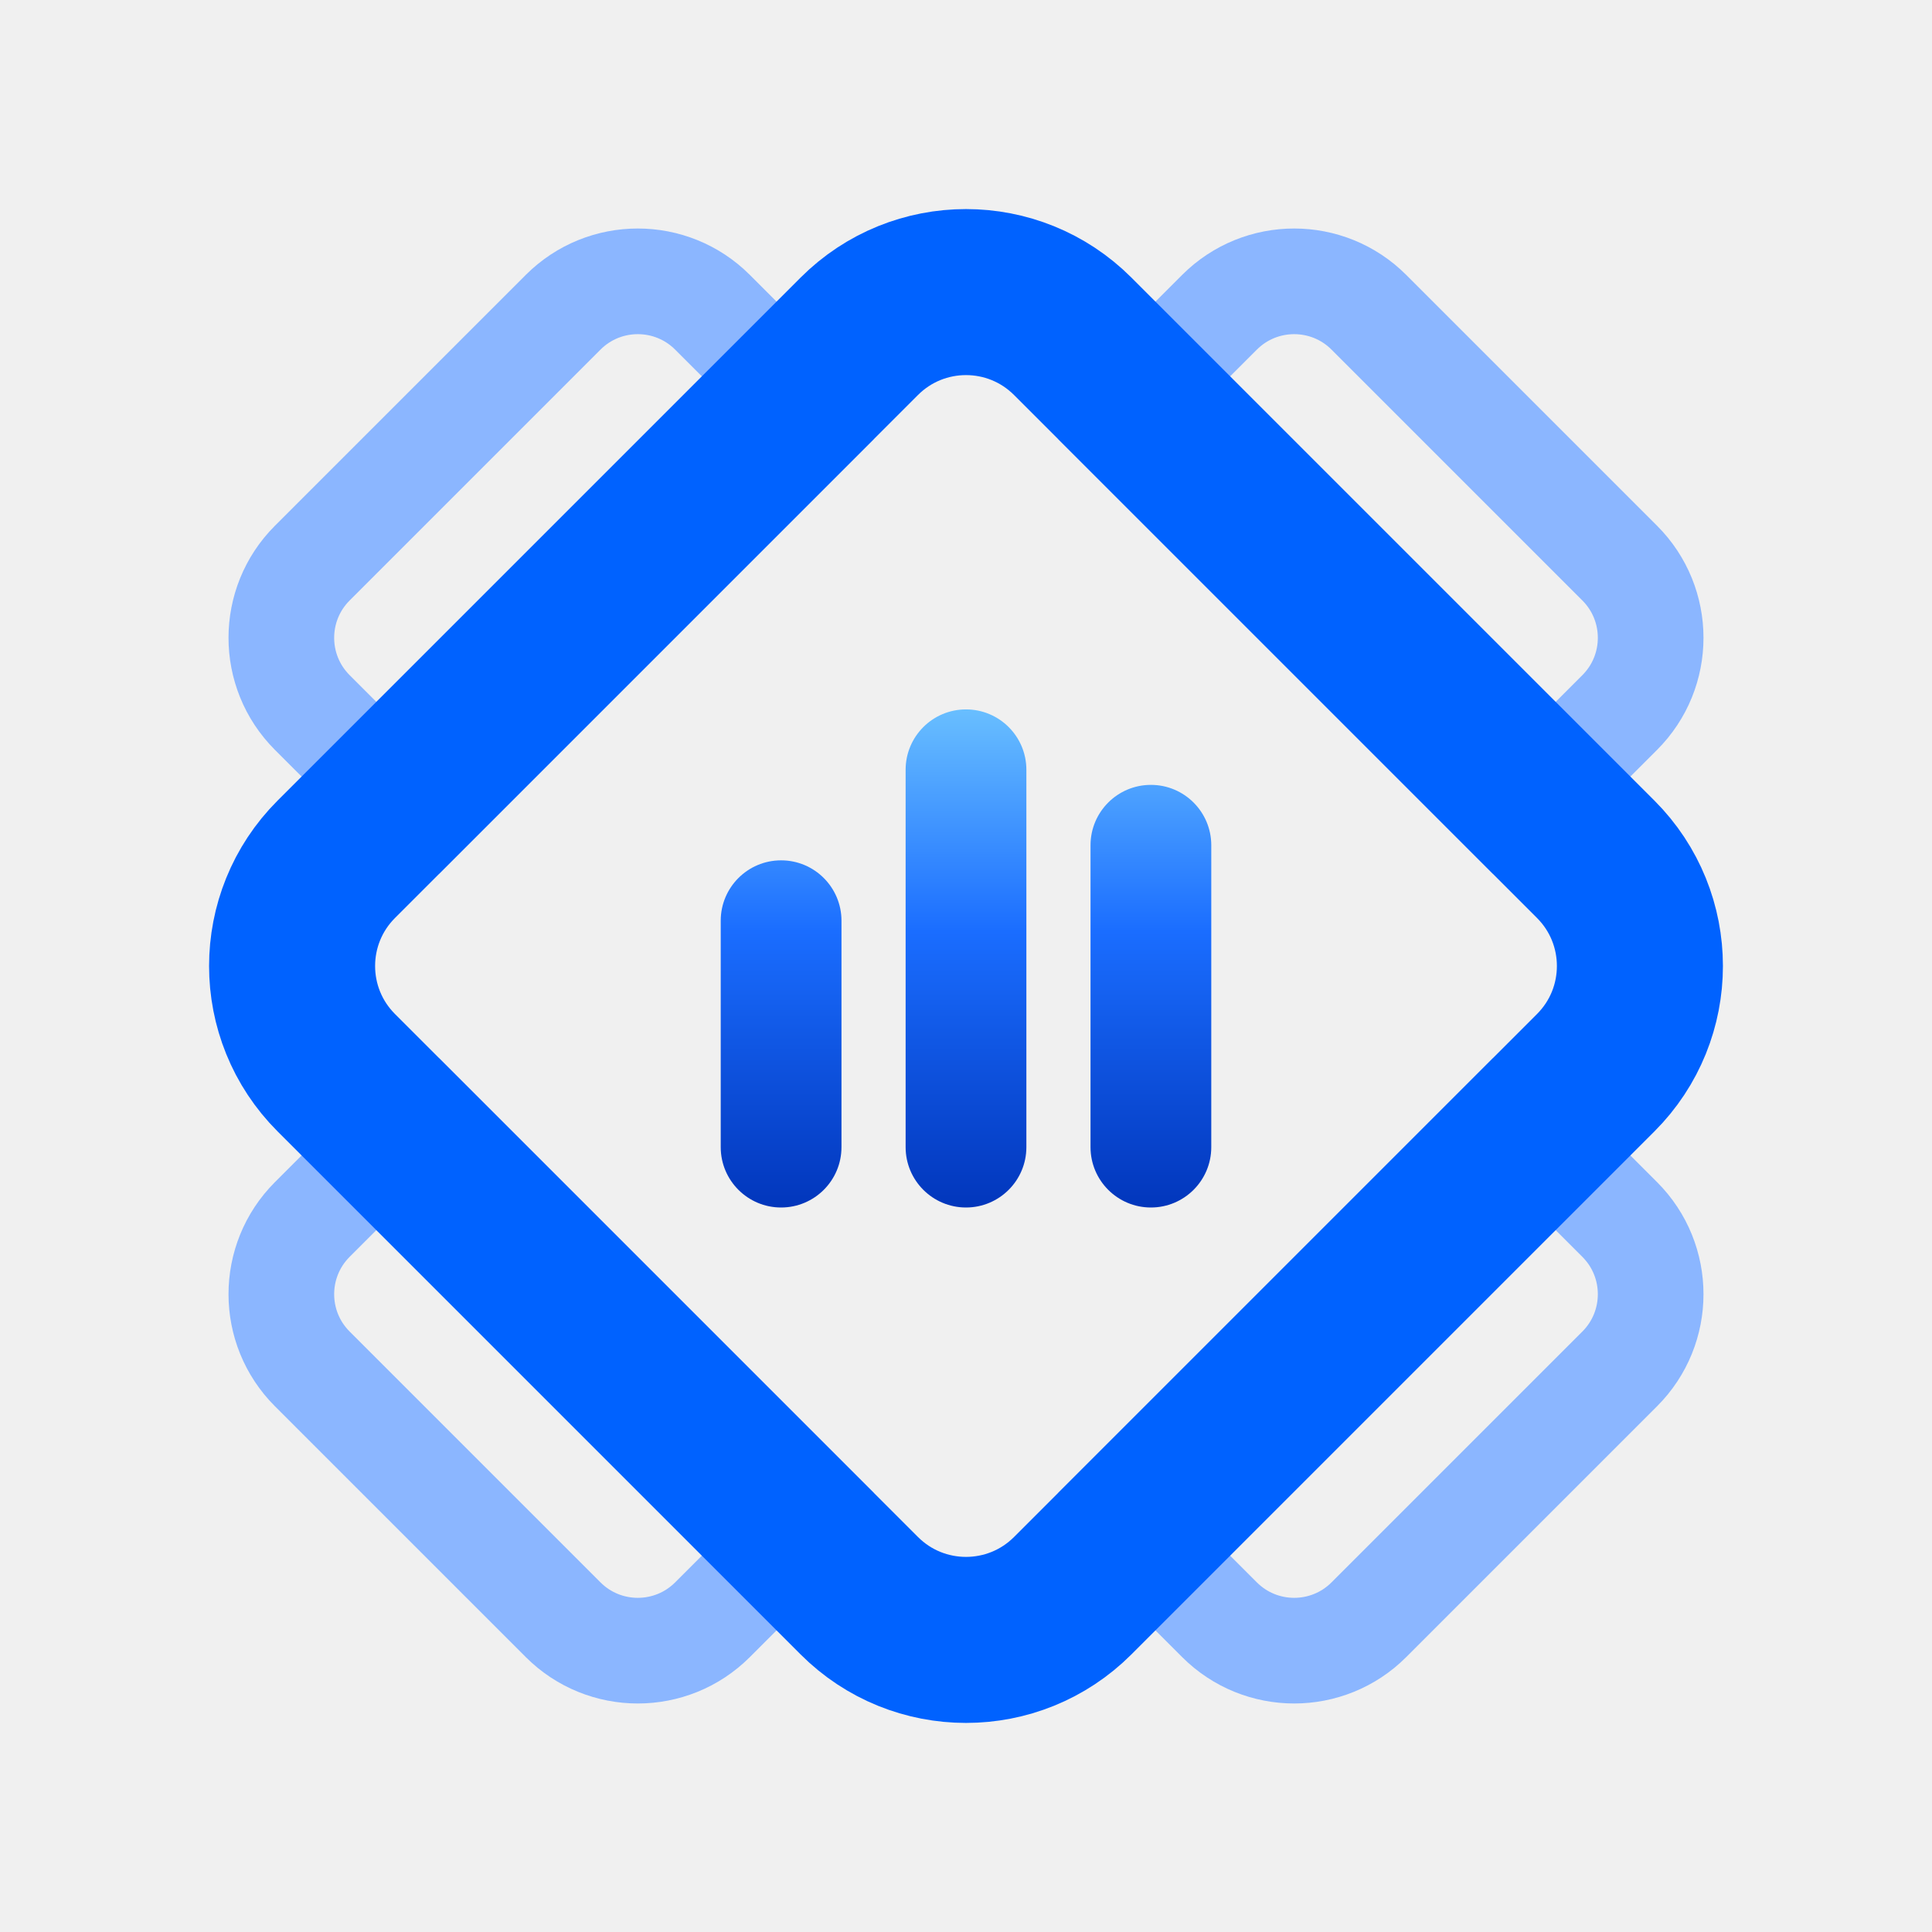
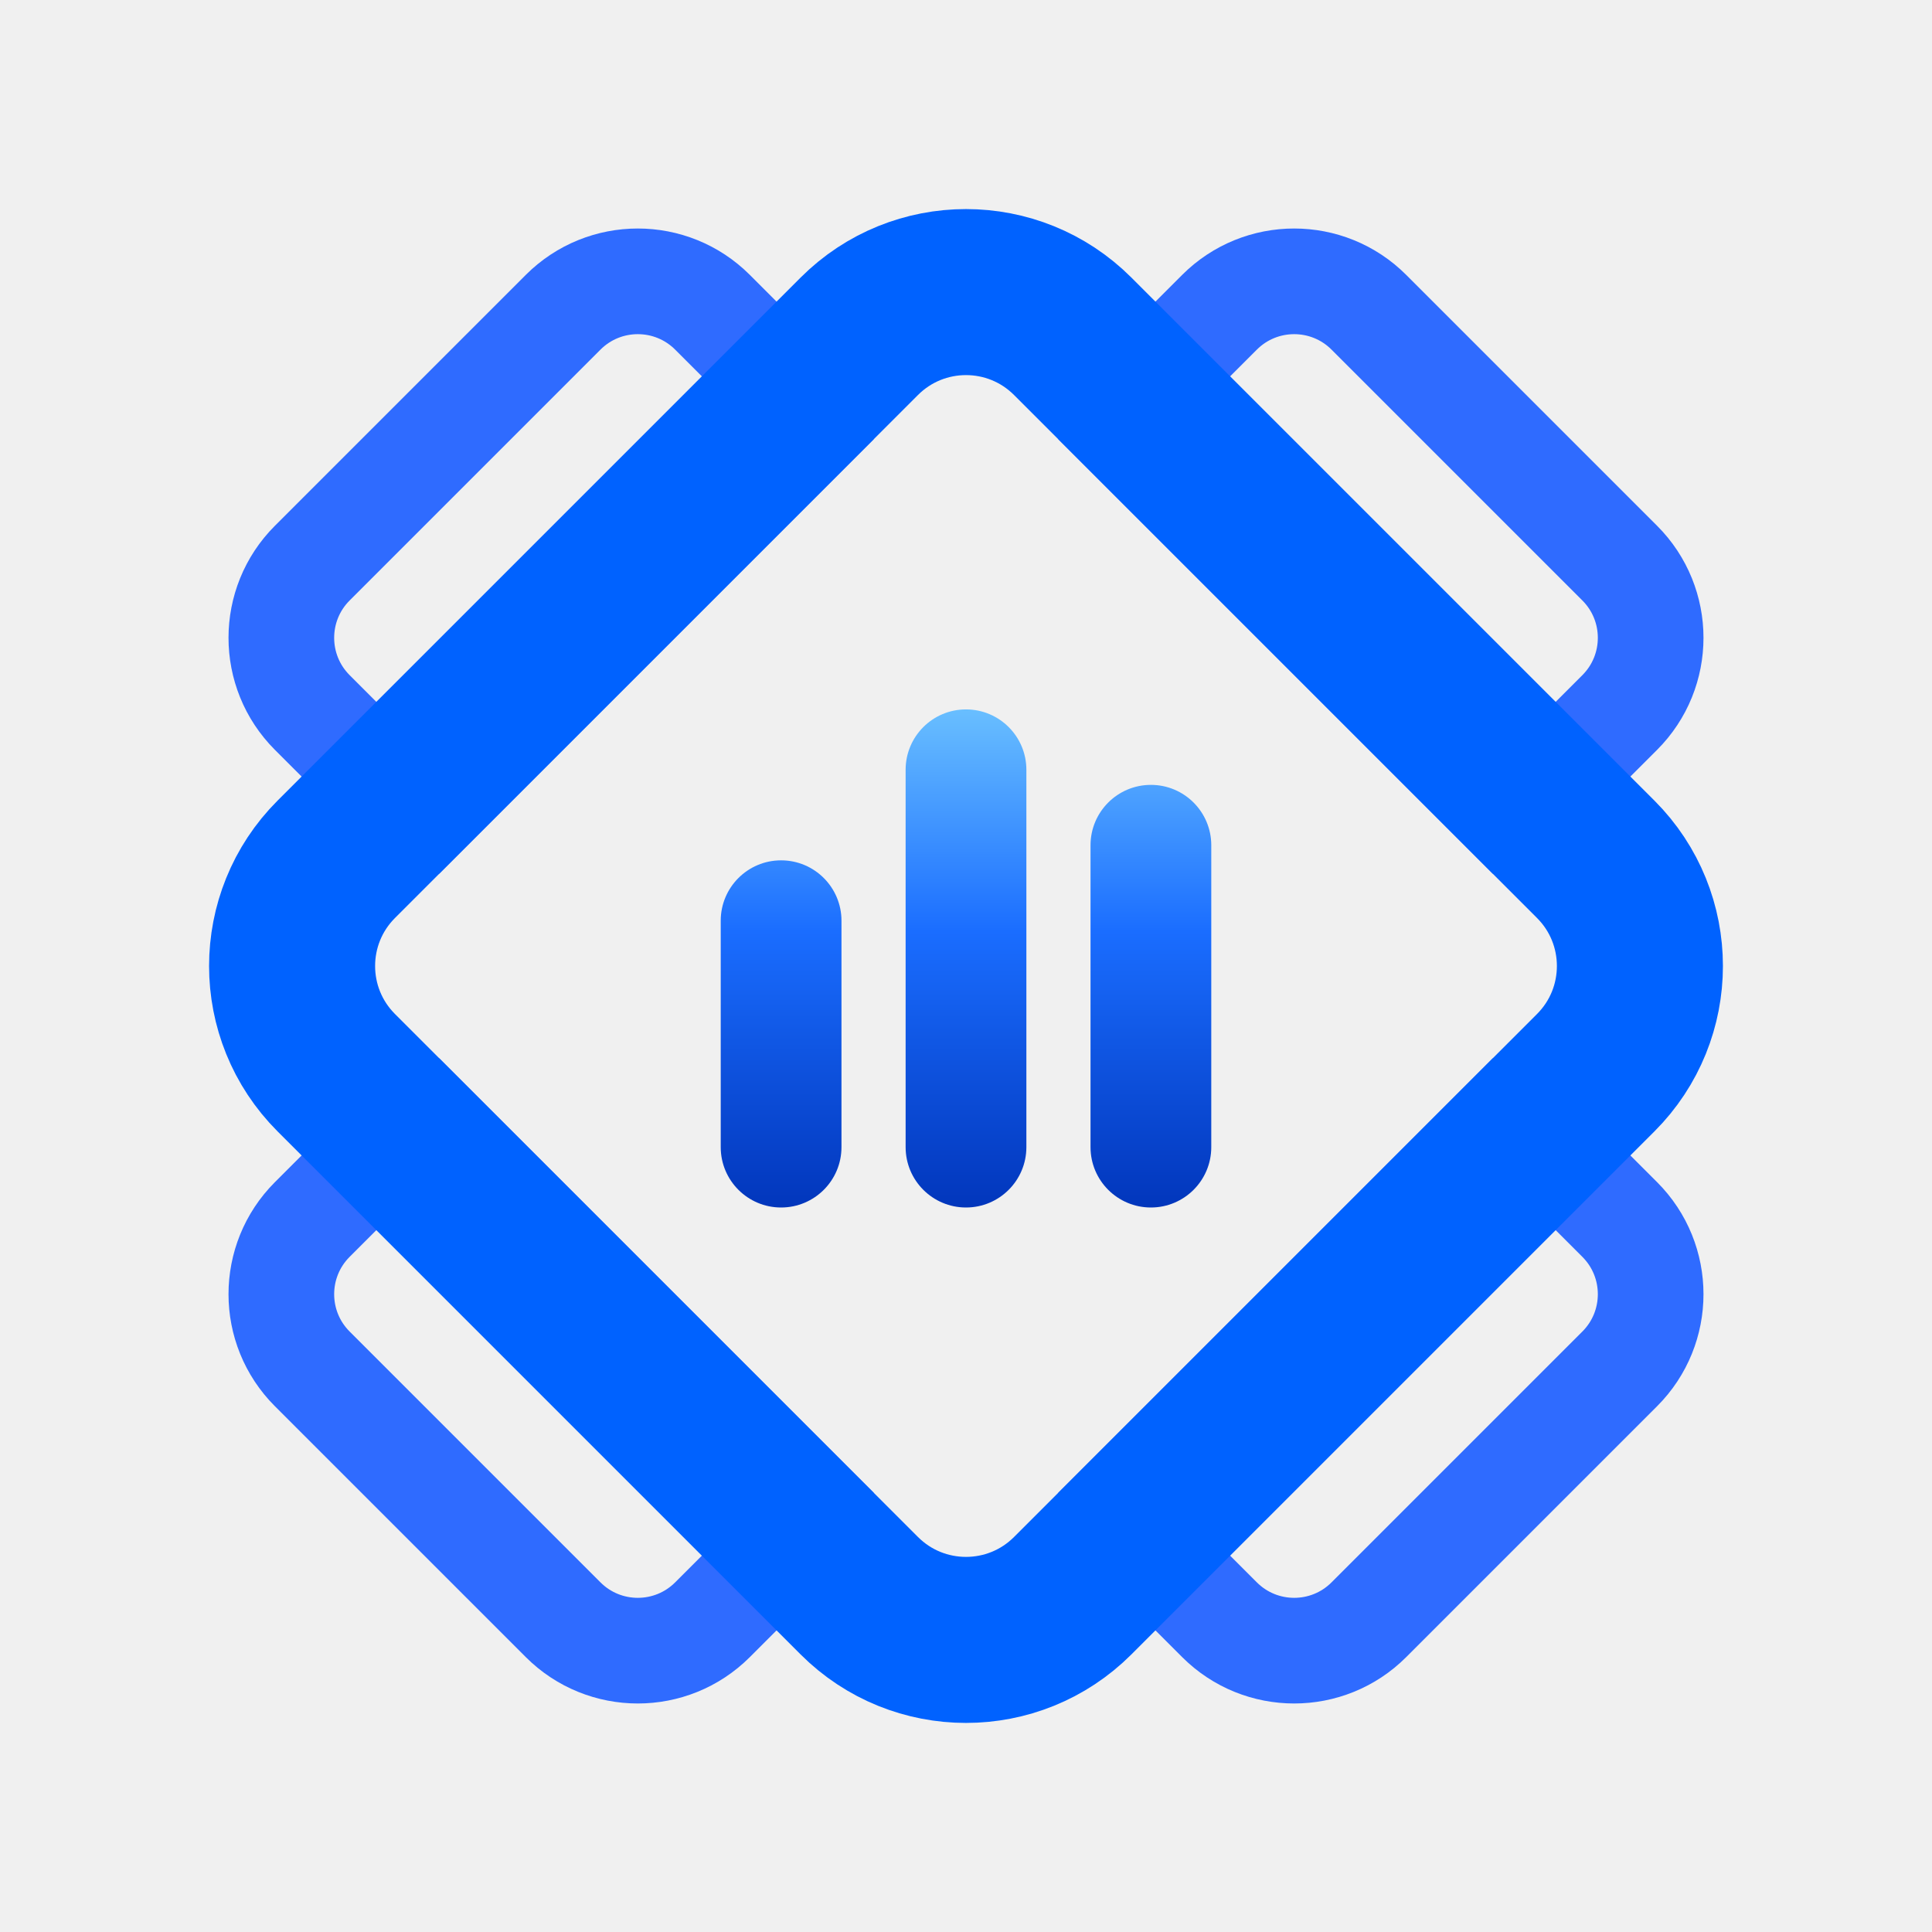
<svg xmlns="http://www.w3.org/2000/svg" viewBox="0 0 512 512" width="512" height="512" role="img" aria-label="Logo light">
+   <style>:root { color-scheme: light only; }</style>
  <defs>
    <linearGradient id="barGradLight" gradientUnits="userSpaceOnUse" x1="256" y1="324" x2="256" y2="184">
      <stop offset="0" stop-color="#0033B8" />
      <stop offset="0.55" stop-color="#1A6DFF" />
      <stop offset="1" stop-color="#6EC4FF" />
    </linearGradient>
    <mask id="handleCoverLight" maskUnits="userSpaceOnUse" maskContentUnits="userSpaceOnUse">
      <rect x="-512" y="-512" width="1536" height="1536" fill="white" />
      <rect x="140" y="140" width="232" height="232" rx="18" ry="18" fill="black" />
    </mask>
  </defs>
  <g transform="rotate(45 256 256)">
    <g mask="url(#handleCoverLight)">
-       <rect x="181" y="58" width="150" height="86" rx="28" ry="28" fill="none" stroke="#8BB6FF" stroke-width="28" />
-       <rect x="181" y="368" width="150" height="86" rx="28" ry="28" fill="none" stroke="#8BB6FF" stroke-width="28" />
-       <rect x="58" y="181" width="86" height="150" rx="28" ry="28" fill="none" stroke="#8BB6FF" stroke-width="28" />
-       <rect x="368" y="181" width="86" height="150" rx="28" ry="28" fill="none" stroke="#8BB6FF" stroke-width="28" />
+       <rect x="181" y="58" width="150" height="86" rx="28" ry="28" fill="none" stroke="#2F6BFF" stroke-width="28" />
+       <rect x="181" y="368" width="150" height="86" rx="28" ry="28" fill="none" stroke="#2F6BFF" stroke-width="28" />
+       <rect x="58" y="181" width="86" height="150" rx="28" ry="28" fill="none" stroke="#2F6BFF" stroke-width="28" />
+       <rect x="368" y="181" width="86" height="150" rx="28" ry="28" fill="none" stroke="#2F6BFF" stroke-width="28" />
    </g>
    <rect x="118" y="118" width="276" height="276" rx="40" ry="40" fill="none" stroke="#0062FF" stroke-width="44" />
  </g>
  <rect x="191" y="228" width="32" height="92" rx="16" fill="url(#barGradLight)" />
  <rect x="240" y="188" width="32" height="132" rx="16" fill="url(#barGradLight)" />
  <rect x="289" y="208" width="32" height="112" rx="16" fill="url(#barGradLight)" />
</svg>
